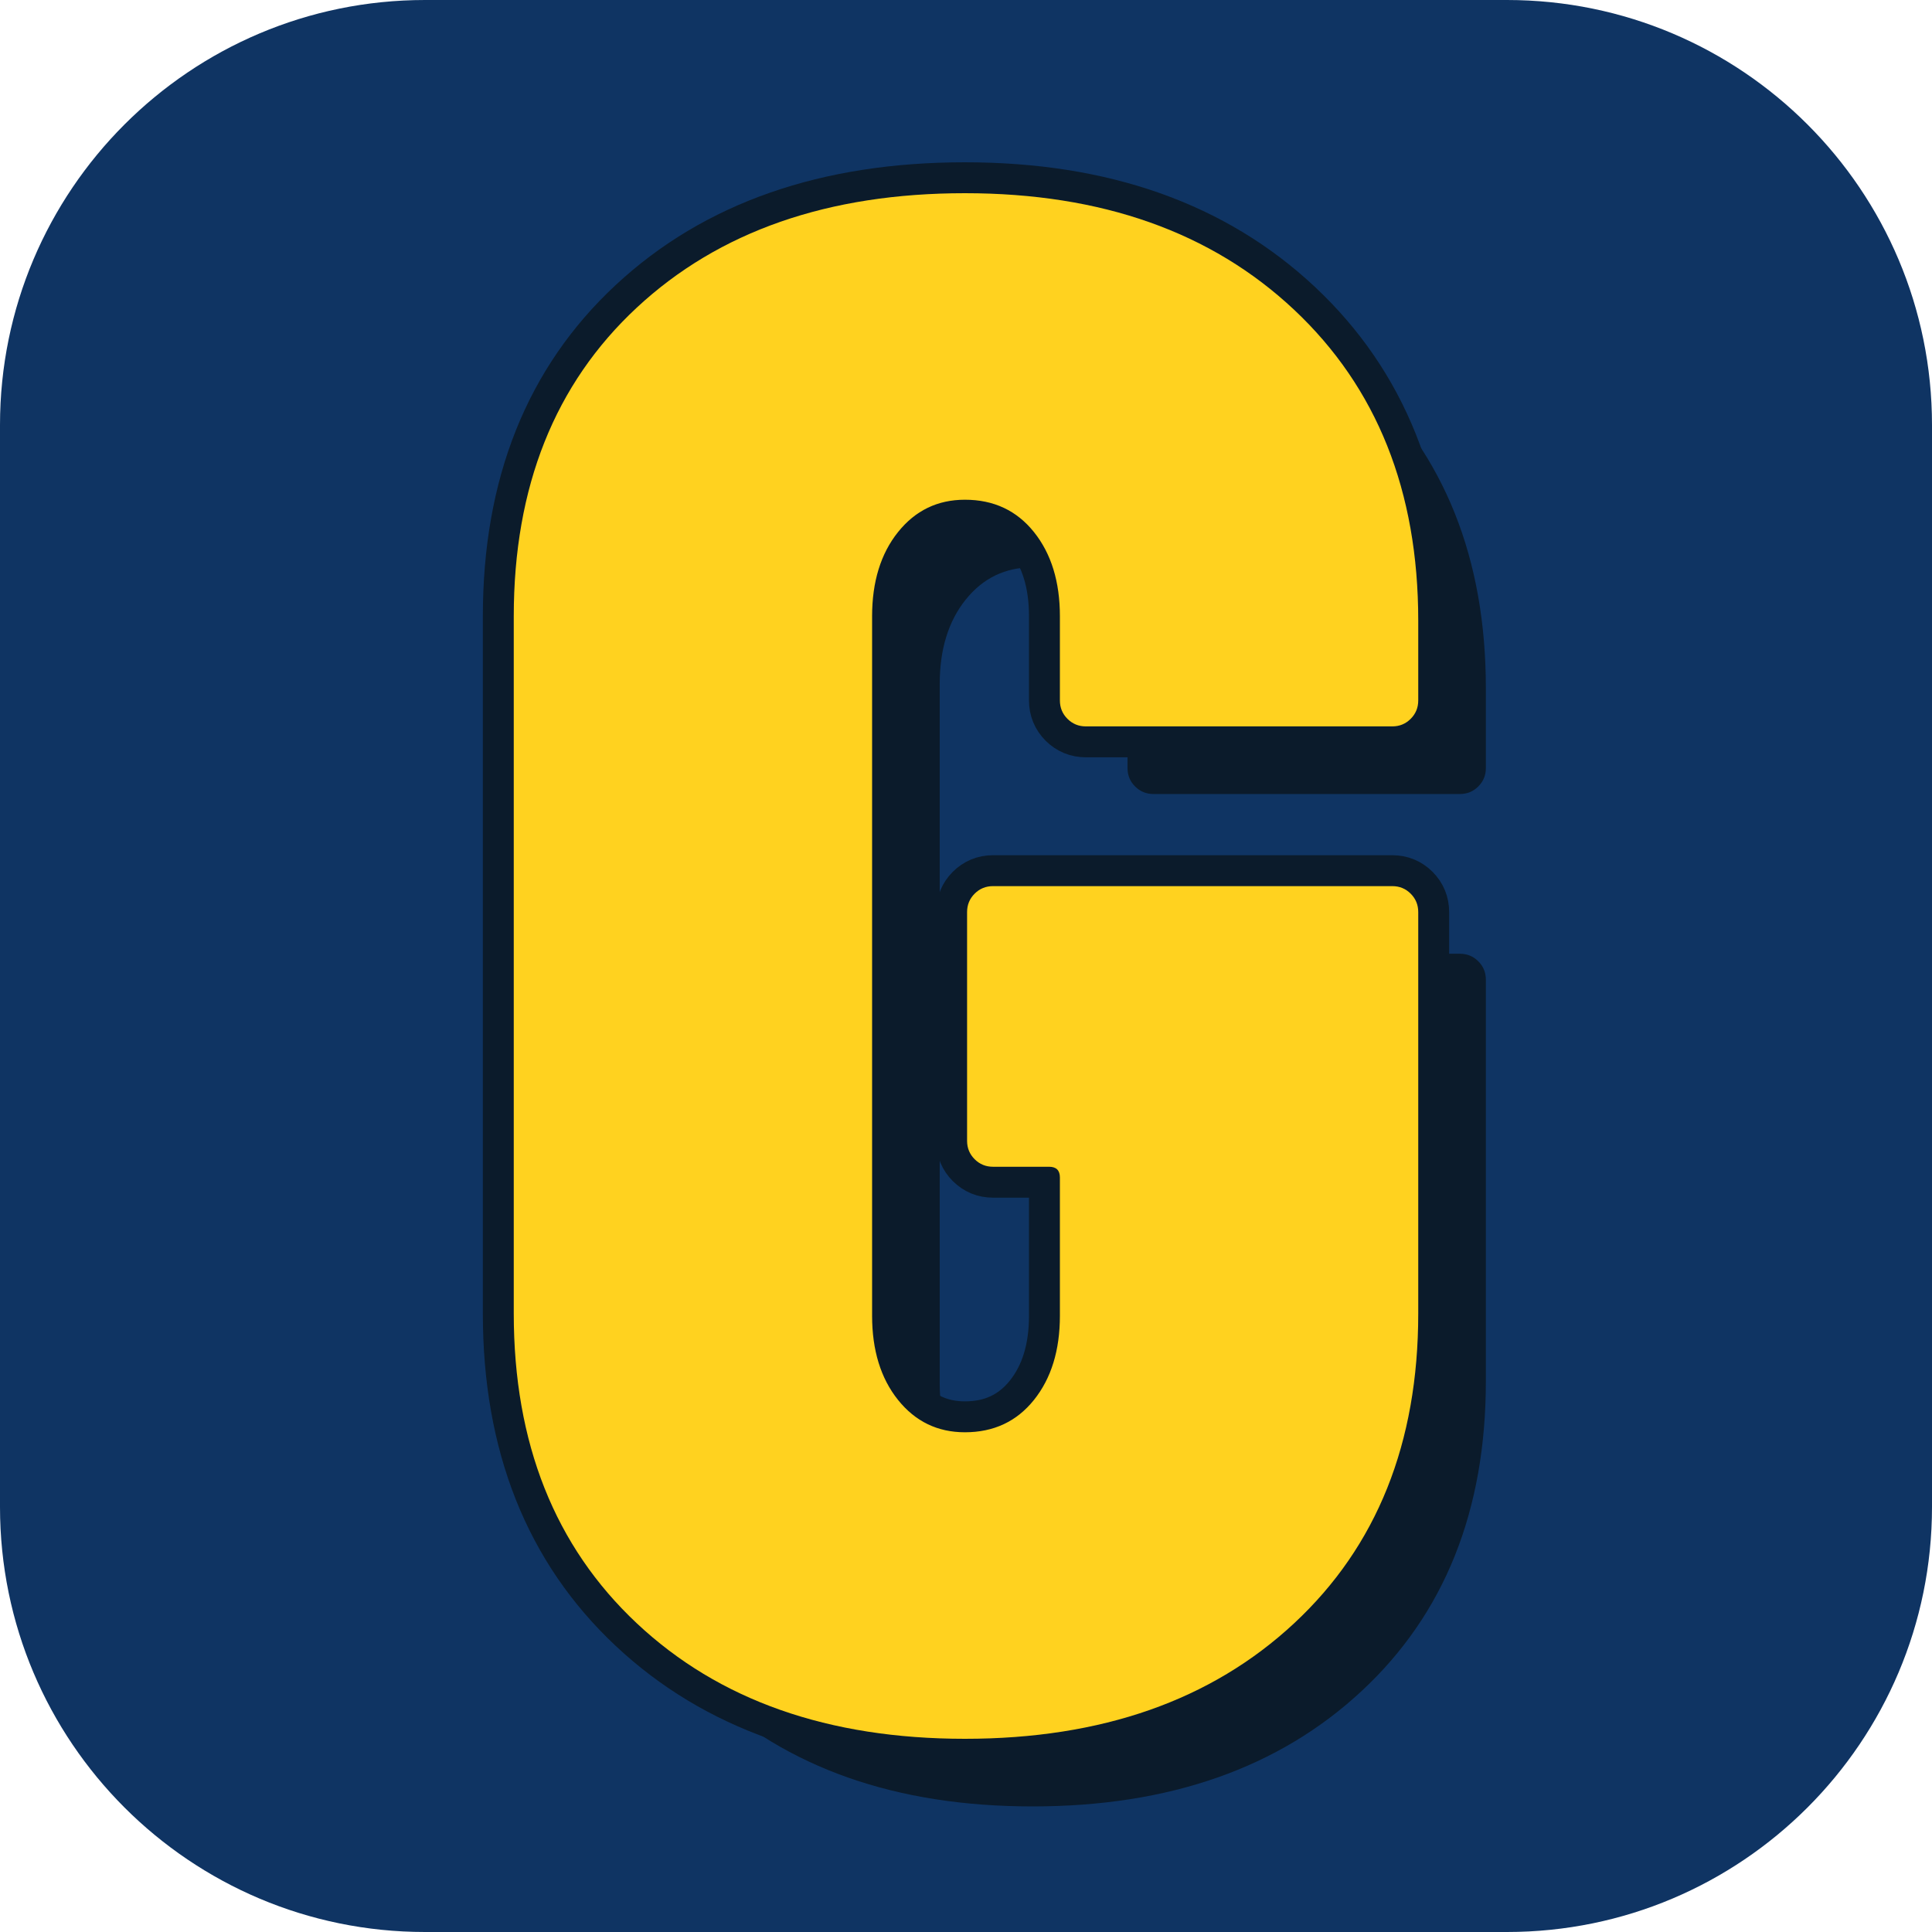
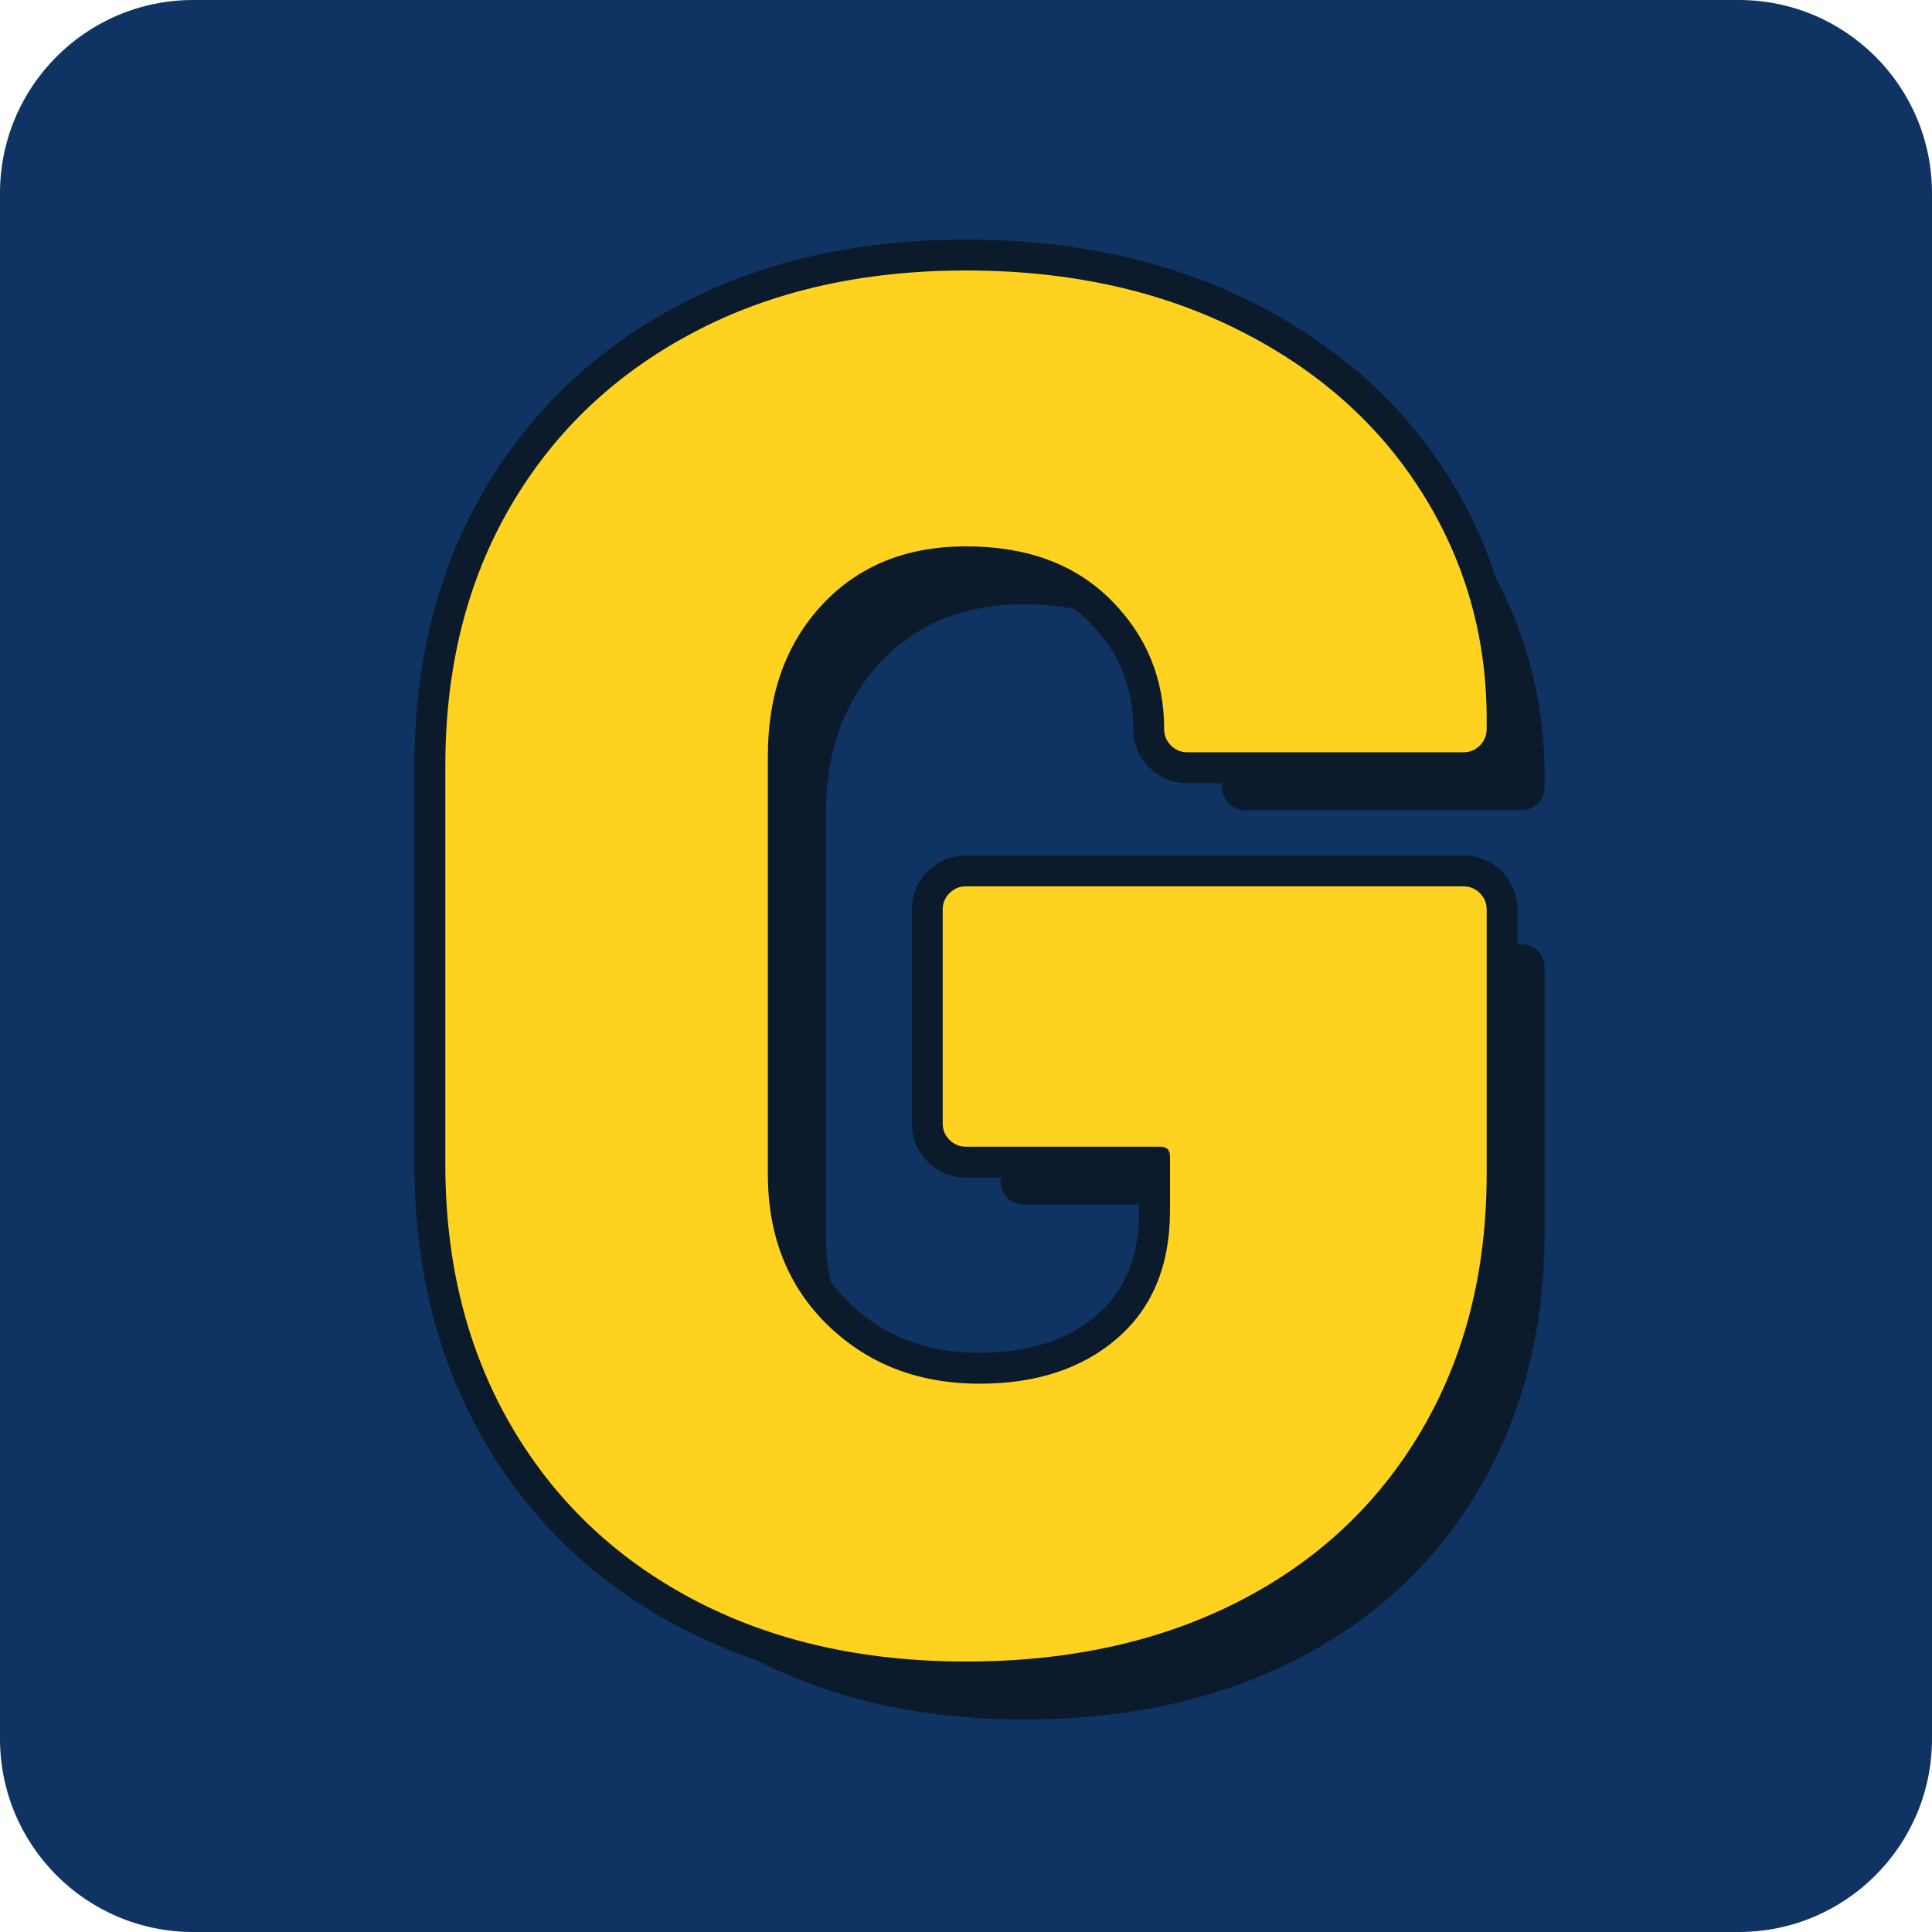
<svg xmlns="http://www.w3.org/2000/svg" viewBox="0 0 100 100">
-   <rect width="100" height="100" rx="22" fill="#0F3463" />
-   <path transform="translate(3.5 3.5) translate(50 50) scale(0.111732 -0.111732) translate(-236.50 -350.00)" fill="#0B1B2B" d="M27 189V512Q27 602 84.0 655.0Q141 708 236 708Q331 708 388.5 654.0Q446 600 446 510V473Q446 468 442.5 464.5Q439 461 434 461H292Q287 461 283.5 464.5Q280 468 280 473V512Q280 536 268.0 551.0Q256 566 236 566Q217 566 205.0 551.0Q193 536 193 512V188Q193 164 205.0 149.0Q217 134 236 134Q256 134 268.0 149.0Q280 164 280 188V252Q280 257 275 257H249Q244 257 240.5 260.5Q237 264 237 269V375Q237 380 240.5 383.5Q244 387 249 387H434Q439 387 442.5 383.5Q446 380 446 375V189Q446 99 388.5 45.5Q331 -8 236 -8Q141 -8 84.0 45.5Q27 99 27 189Z" />
-   <path transform="translate(50 50) scale(0.111732 -0.111732) translate(-236.50 -350.00)" fill="#FFD21F" stroke="#0B1B2B" stroke-width="28.64" stroke-linejoin="round" paint-order="stroke" d="M27 189V512Q27 602 84.0 655.0Q141 708 236 708Q331 708 388.5 654.0Q446 600 446 510V473Q446 468 442.5 464.5Q439 461 434 461H292Q287 461 283.5 464.5Q280 468 280 473V512Q280 536 268.0 551.0Q256 566 236 566Q217 566 205.0 551.0Q193 536 193 512V188Q193 164 205.0 149.0Q217 134 236 134Q256 134 268.0 149.0Q280 164 280 188V252Q280 257 275 257H249Q244 257 240.5 260.5Q237 264 237 269V375Q237 380 240.5 383.5Q244 387 249 387H434Q439 387 442.5 383.5Q446 380 446 375V189Q446 99 388.5 45.5Q331 -8 236 -8Q141 -8 84.0 45.5Q27 99 27 189Z" />
+   <rect width="100" height="100" rx="10" fill="#0F3463" />
+   <path transform="translate(53 53) scale(0.100559 -0.100559) translate(-306.00 -350.00)" fill="#0B1B2B" d="M38 248V453Q38 529 71.5 586.5Q105 644 165.5 676.0Q226 708 306 708Q385 708 446.0 677.5Q507 647 540.5 594.0Q574 541 574 477V472Q574 467 570.5 463.5Q567 460 562 460H420Q415 460 411.5 463.5Q408 467 408 472Q408 511 380.5 538.5Q353 566 306 566Q260 566 232.0 536.0Q204 506 204 458V243Q204 195 235.0 165.0Q266 135 313 135Q357 135 384.0 158.5Q411 182 411 224V252Q411 257 406 257H306Q301 257 297.5 260.5Q294 264 294 269V379Q294 384 297.5 387.5Q301 391 306 391H562Q567 391 570.5 387.5Q574 384 574 379V243Q574 168 540.5 111.0Q507 54 446.5 23.0Q386 -8 306 -8Q226 -8 165.5 24.0Q105 56 71.5 114.0Q38 172 38 248Z" />
+   <path transform="translate(50 50) scale(0.100559 -0.100559) translate(-306.00 -350.00)" fill="#FFD21F" stroke="#0B1B2B" stroke-width="31.82" stroke-linejoin="round" paint-order="stroke" d="M38 248V453Q38 529 71.5 586.5Q105 644 165.5 676.0Q226 708 306 708Q385 708 446.0 677.5Q507 647 540.5 594.0Q574 541 574 477V472Q574 467 570.5 463.5Q567 460 562 460H420Q415 460 411.5 463.5Q408 467 408 472Q408 511 380.5 538.5Q353 566 306 566Q260 566 232.0 536.0Q204 506 204 458V243Q204 195 235.0 165.0Q266 135 313 135Q357 135 384.0 158.5Q411 182 411 224V252Q411 257 406 257H306Q301 257 297.5 260.5Q294 264 294 269V379Q294 384 297.5 387.5Q301 391 306 391H562Q567 391 570.5 387.5Q574 384 574 379V243Q574 168 540.5 111.0Q507 54 446.5 23.0Q386 -8 306 -8Q226 -8 165.5 24.0Q105 56 71.5 114.0Q38 172 38 248Z" />
</svg>
